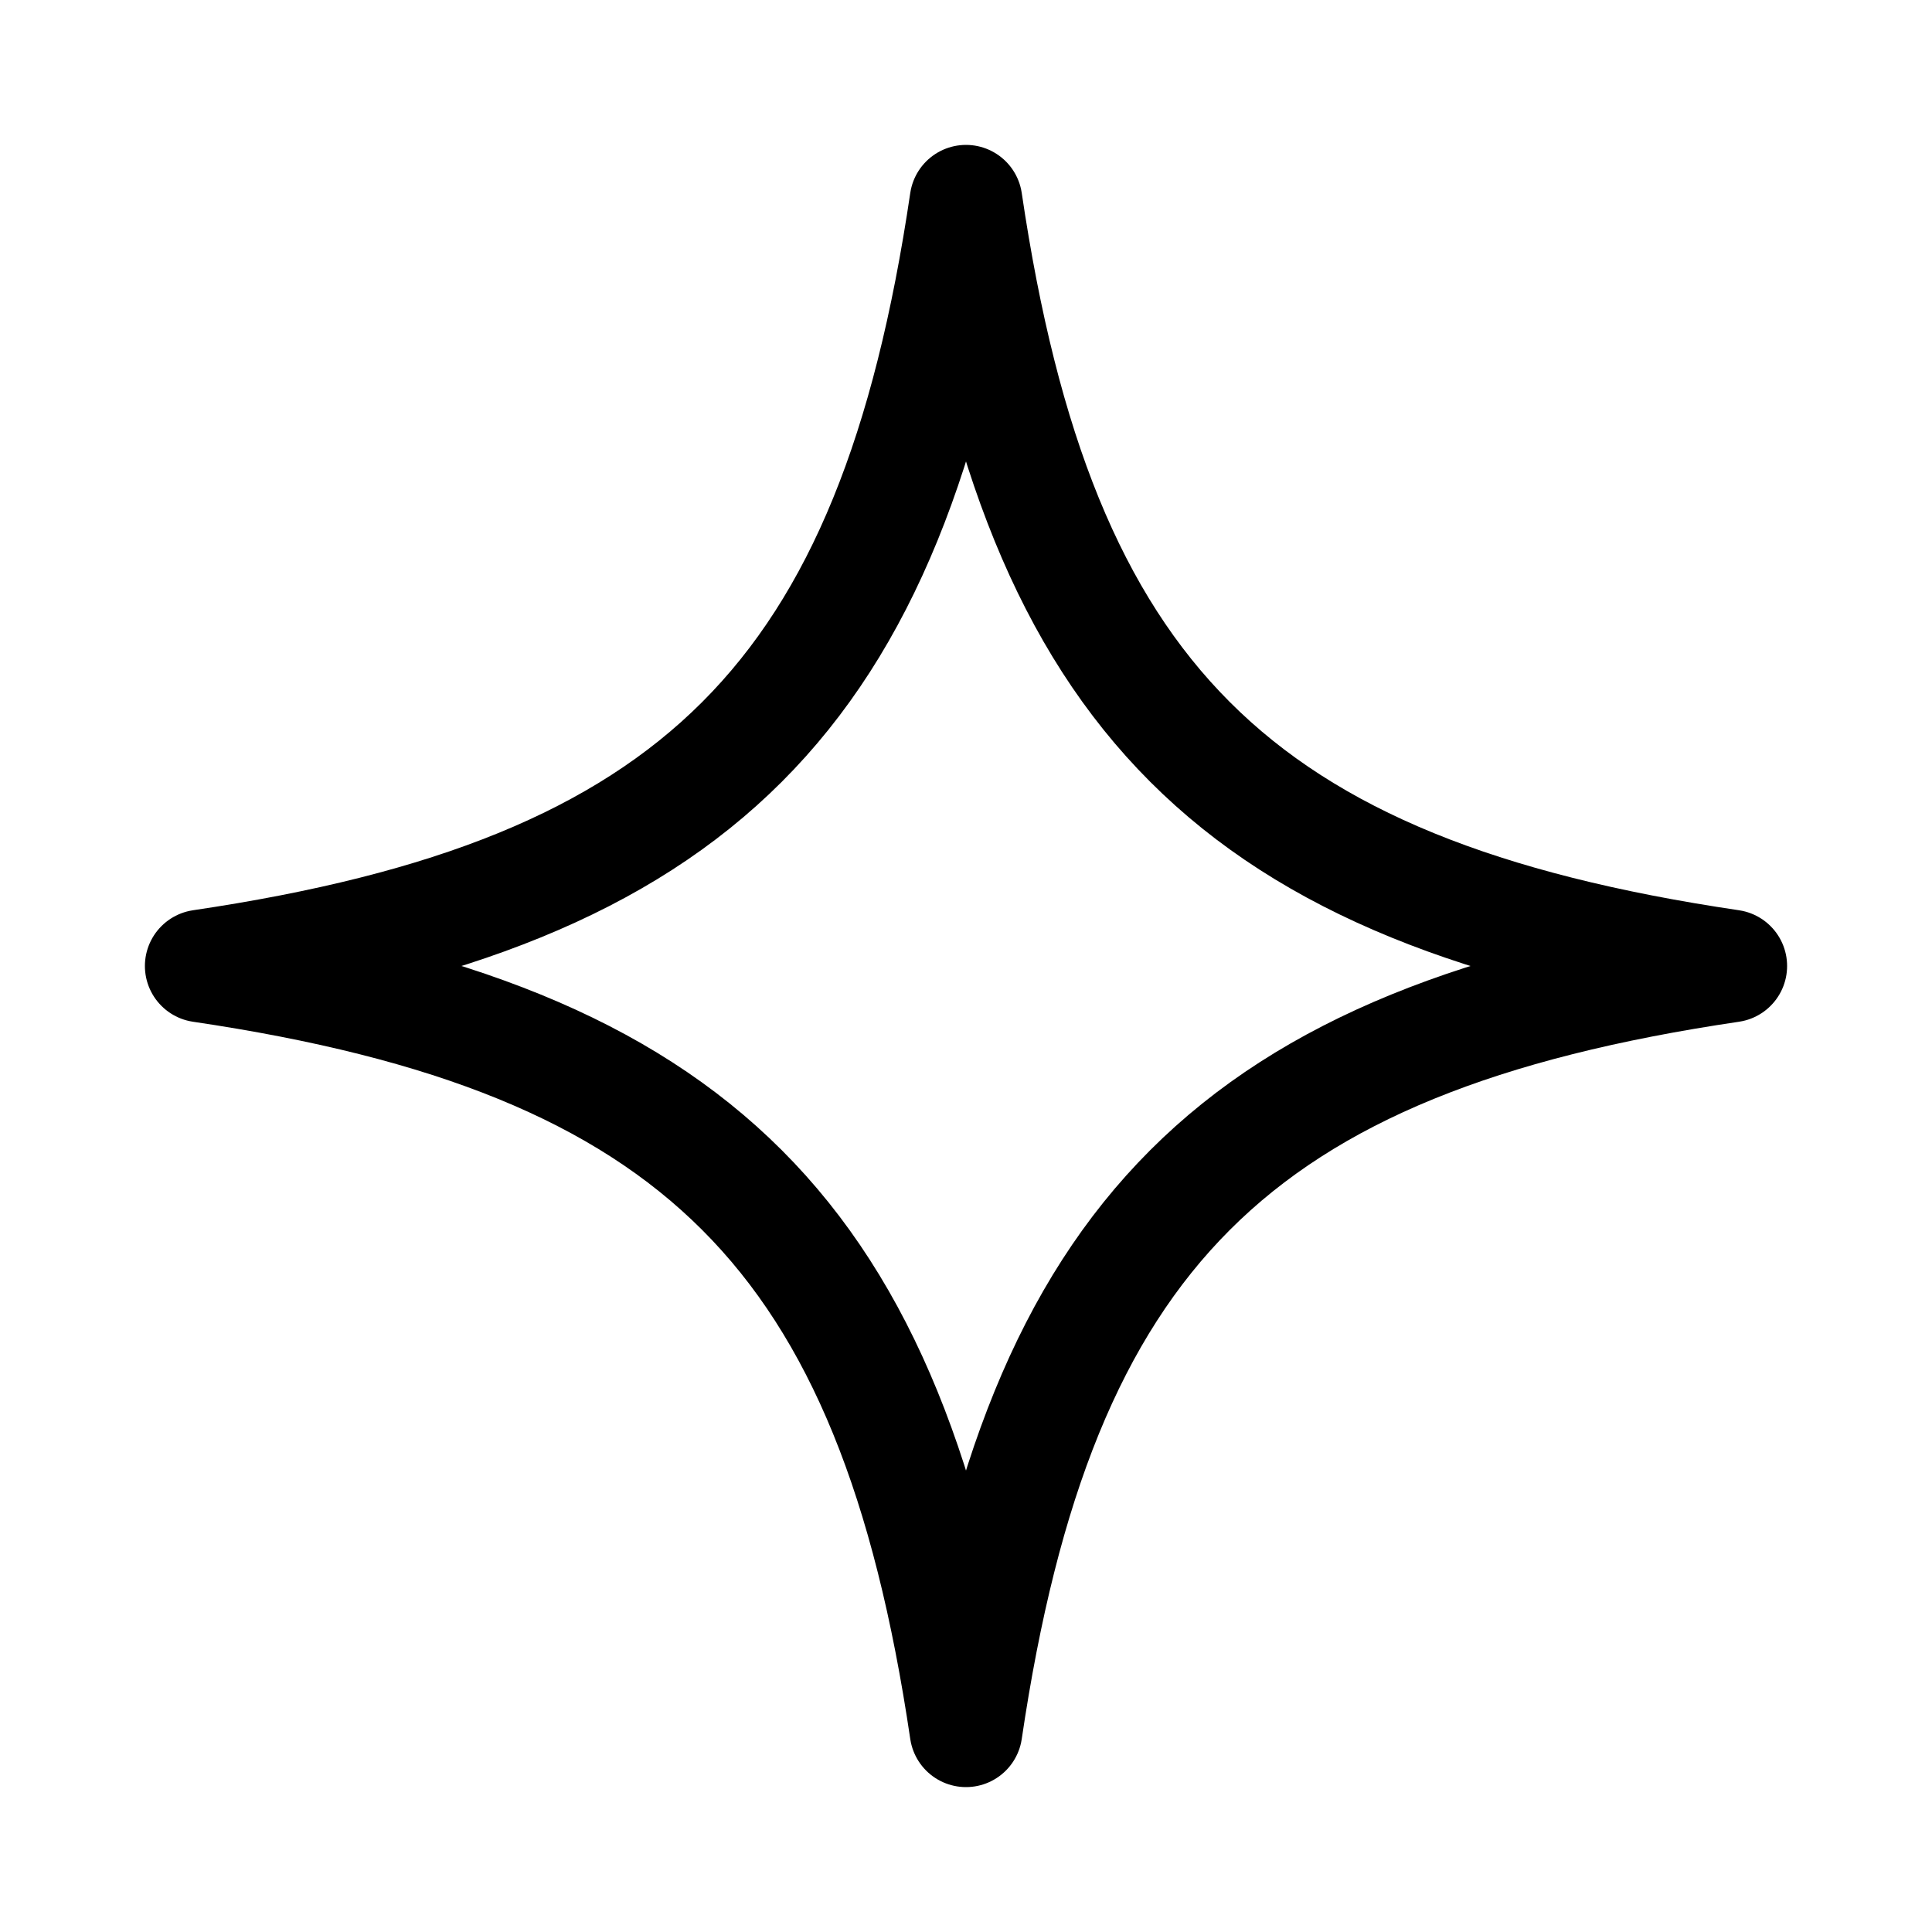
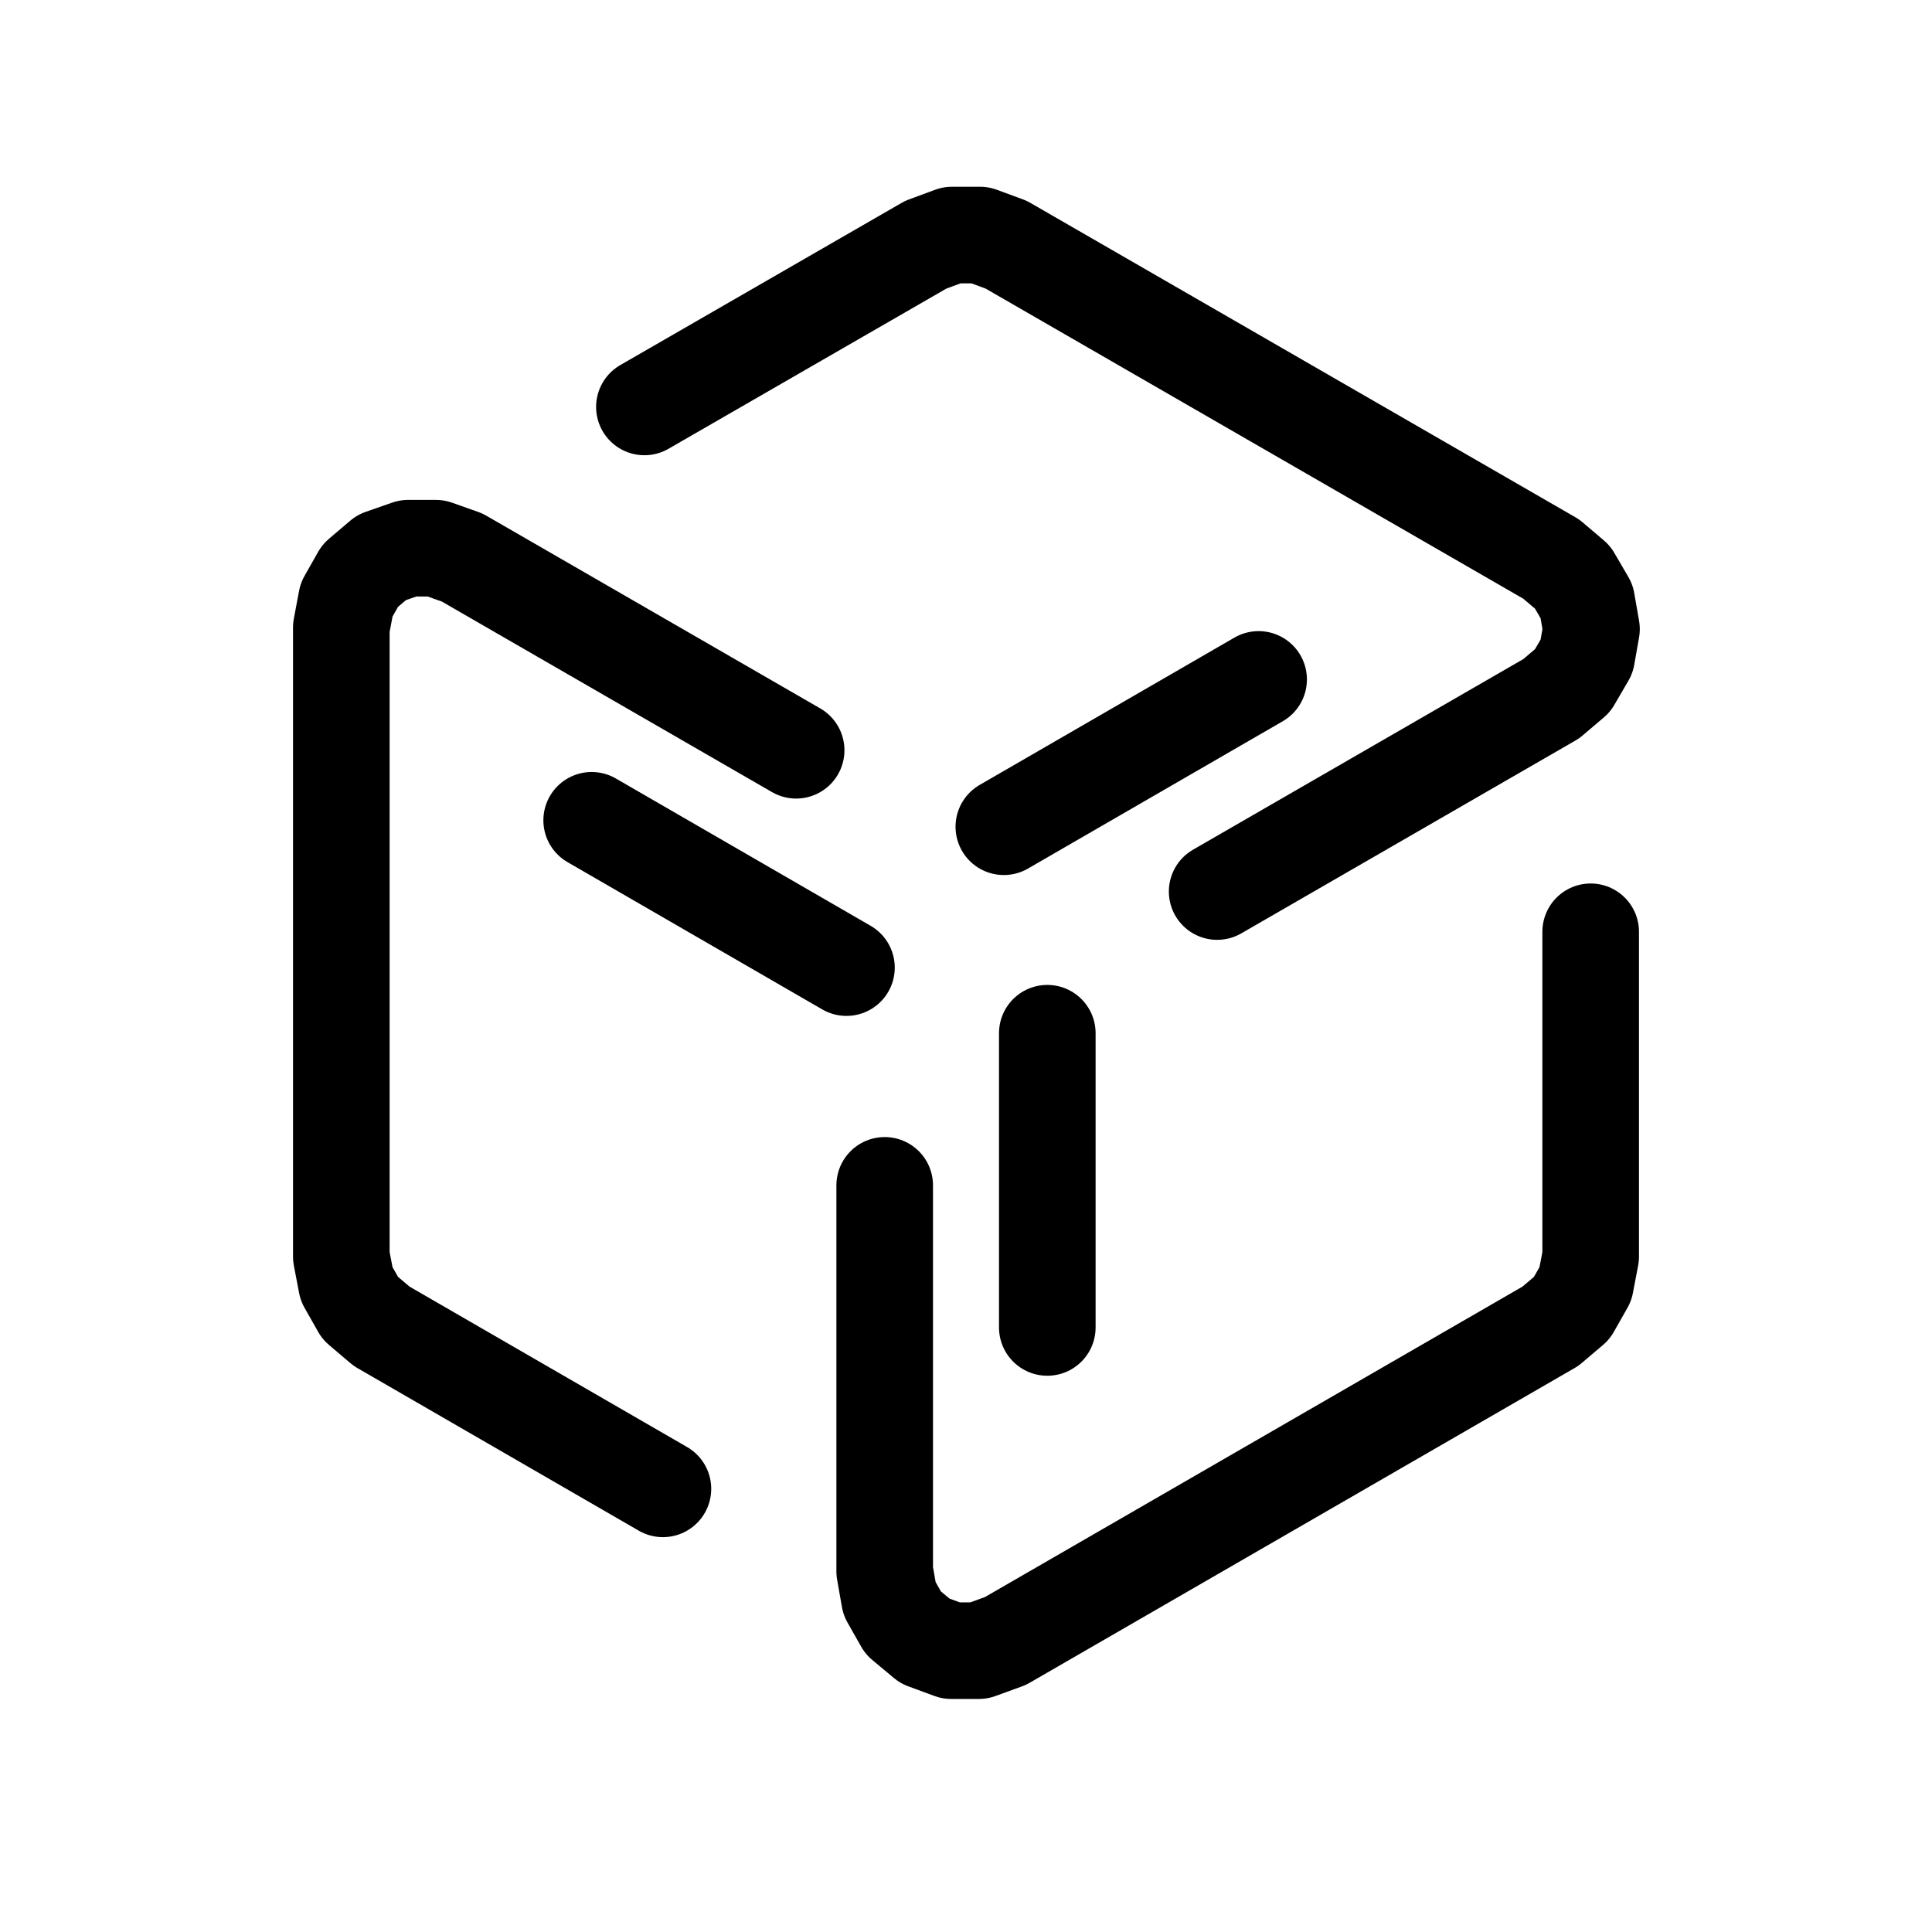
<svg xmlns="http://www.w3.org/2000/svg" width="48" height="48" viewBox="0 0 48 48" fill="none" stroke-linecap="round" stroke-linejoin="round">
-   <path d="M24 5C25.82 17.31 30.69 22.18 43 24C30.69 25.82 25.82 30.69 24 43C22.18 30.69 17.31 25.82 5 24C17.31 22.18 22.18 17.31 24 5Z" stroke="#000000" stroke-width="2.8" />
+   <path d="" fill="none" stroke="#000000" stroke-width="2.8" />
+   <path d="" stroke="#000000" stroke-width="2.8" />
+   <path d="" fill="#000000" />
+   <path d="M21.03 24.04L14.7 20.38M16.01 10.11L23 6.08L23.65 5.84L24.35 5.84L25 6.08L38.54 13.89L39.07 14.34L39.42 14.94L39.54 15.63L39.42 16.31L39.07 16.91L38.54 17.36L30.24 22.15M39.52 23.15L39.52 31.22L39.39 31.9L39.05 32.5L38.52 32.95L24.98 40.77L24.32 41.01L23.63 41.01L22.98 40.77L22.44 40.32L22.1 39.72L21.98 39.04L21.98 29.45M24.94 20.54L31.27 16.88M26.02 25.67L26.02 32.98M16.47 36.99L9.48 32.95L8.95 32.5L8.61 31.9L8.48 31.22L8.48 15.59L8.61 14.9L8.95 14.3L9.48 13.85L10.14 13.62L10.83 13.62L11.48 13.85L19.78 18.64" stroke="#000000" stroke-width="2.4" />
+   <path d="" fill="#000000" />
</svg>
